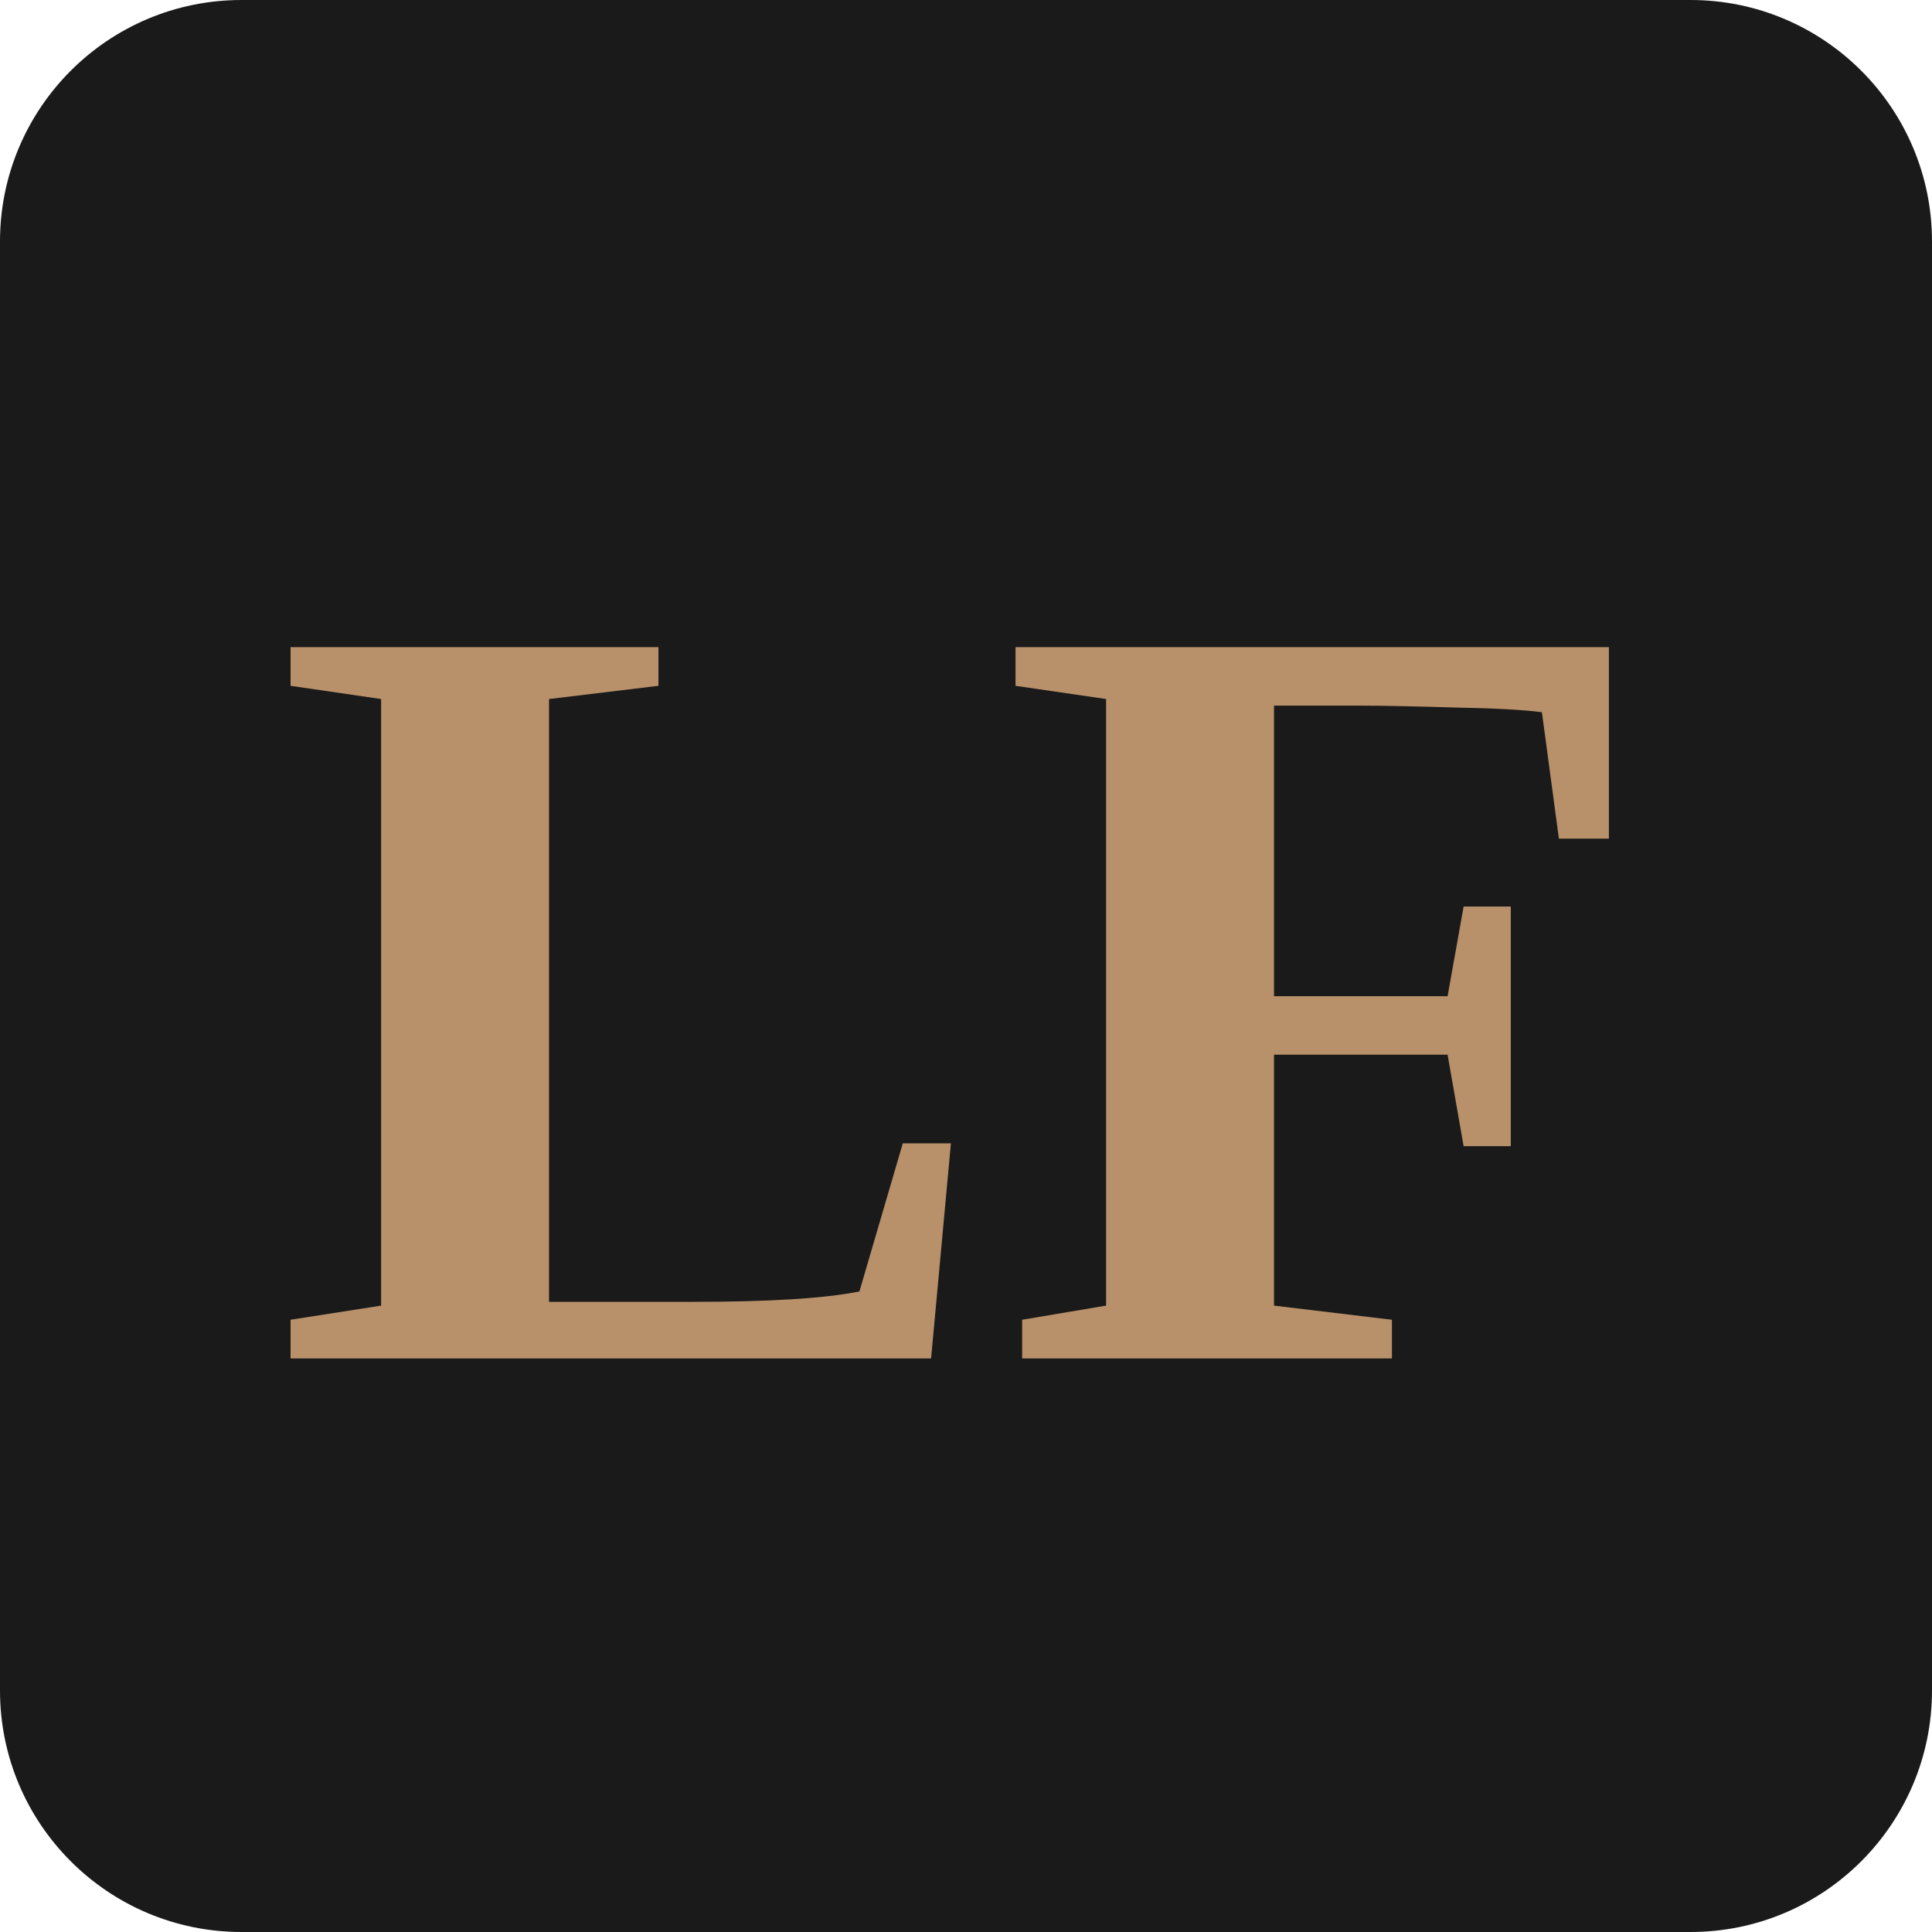
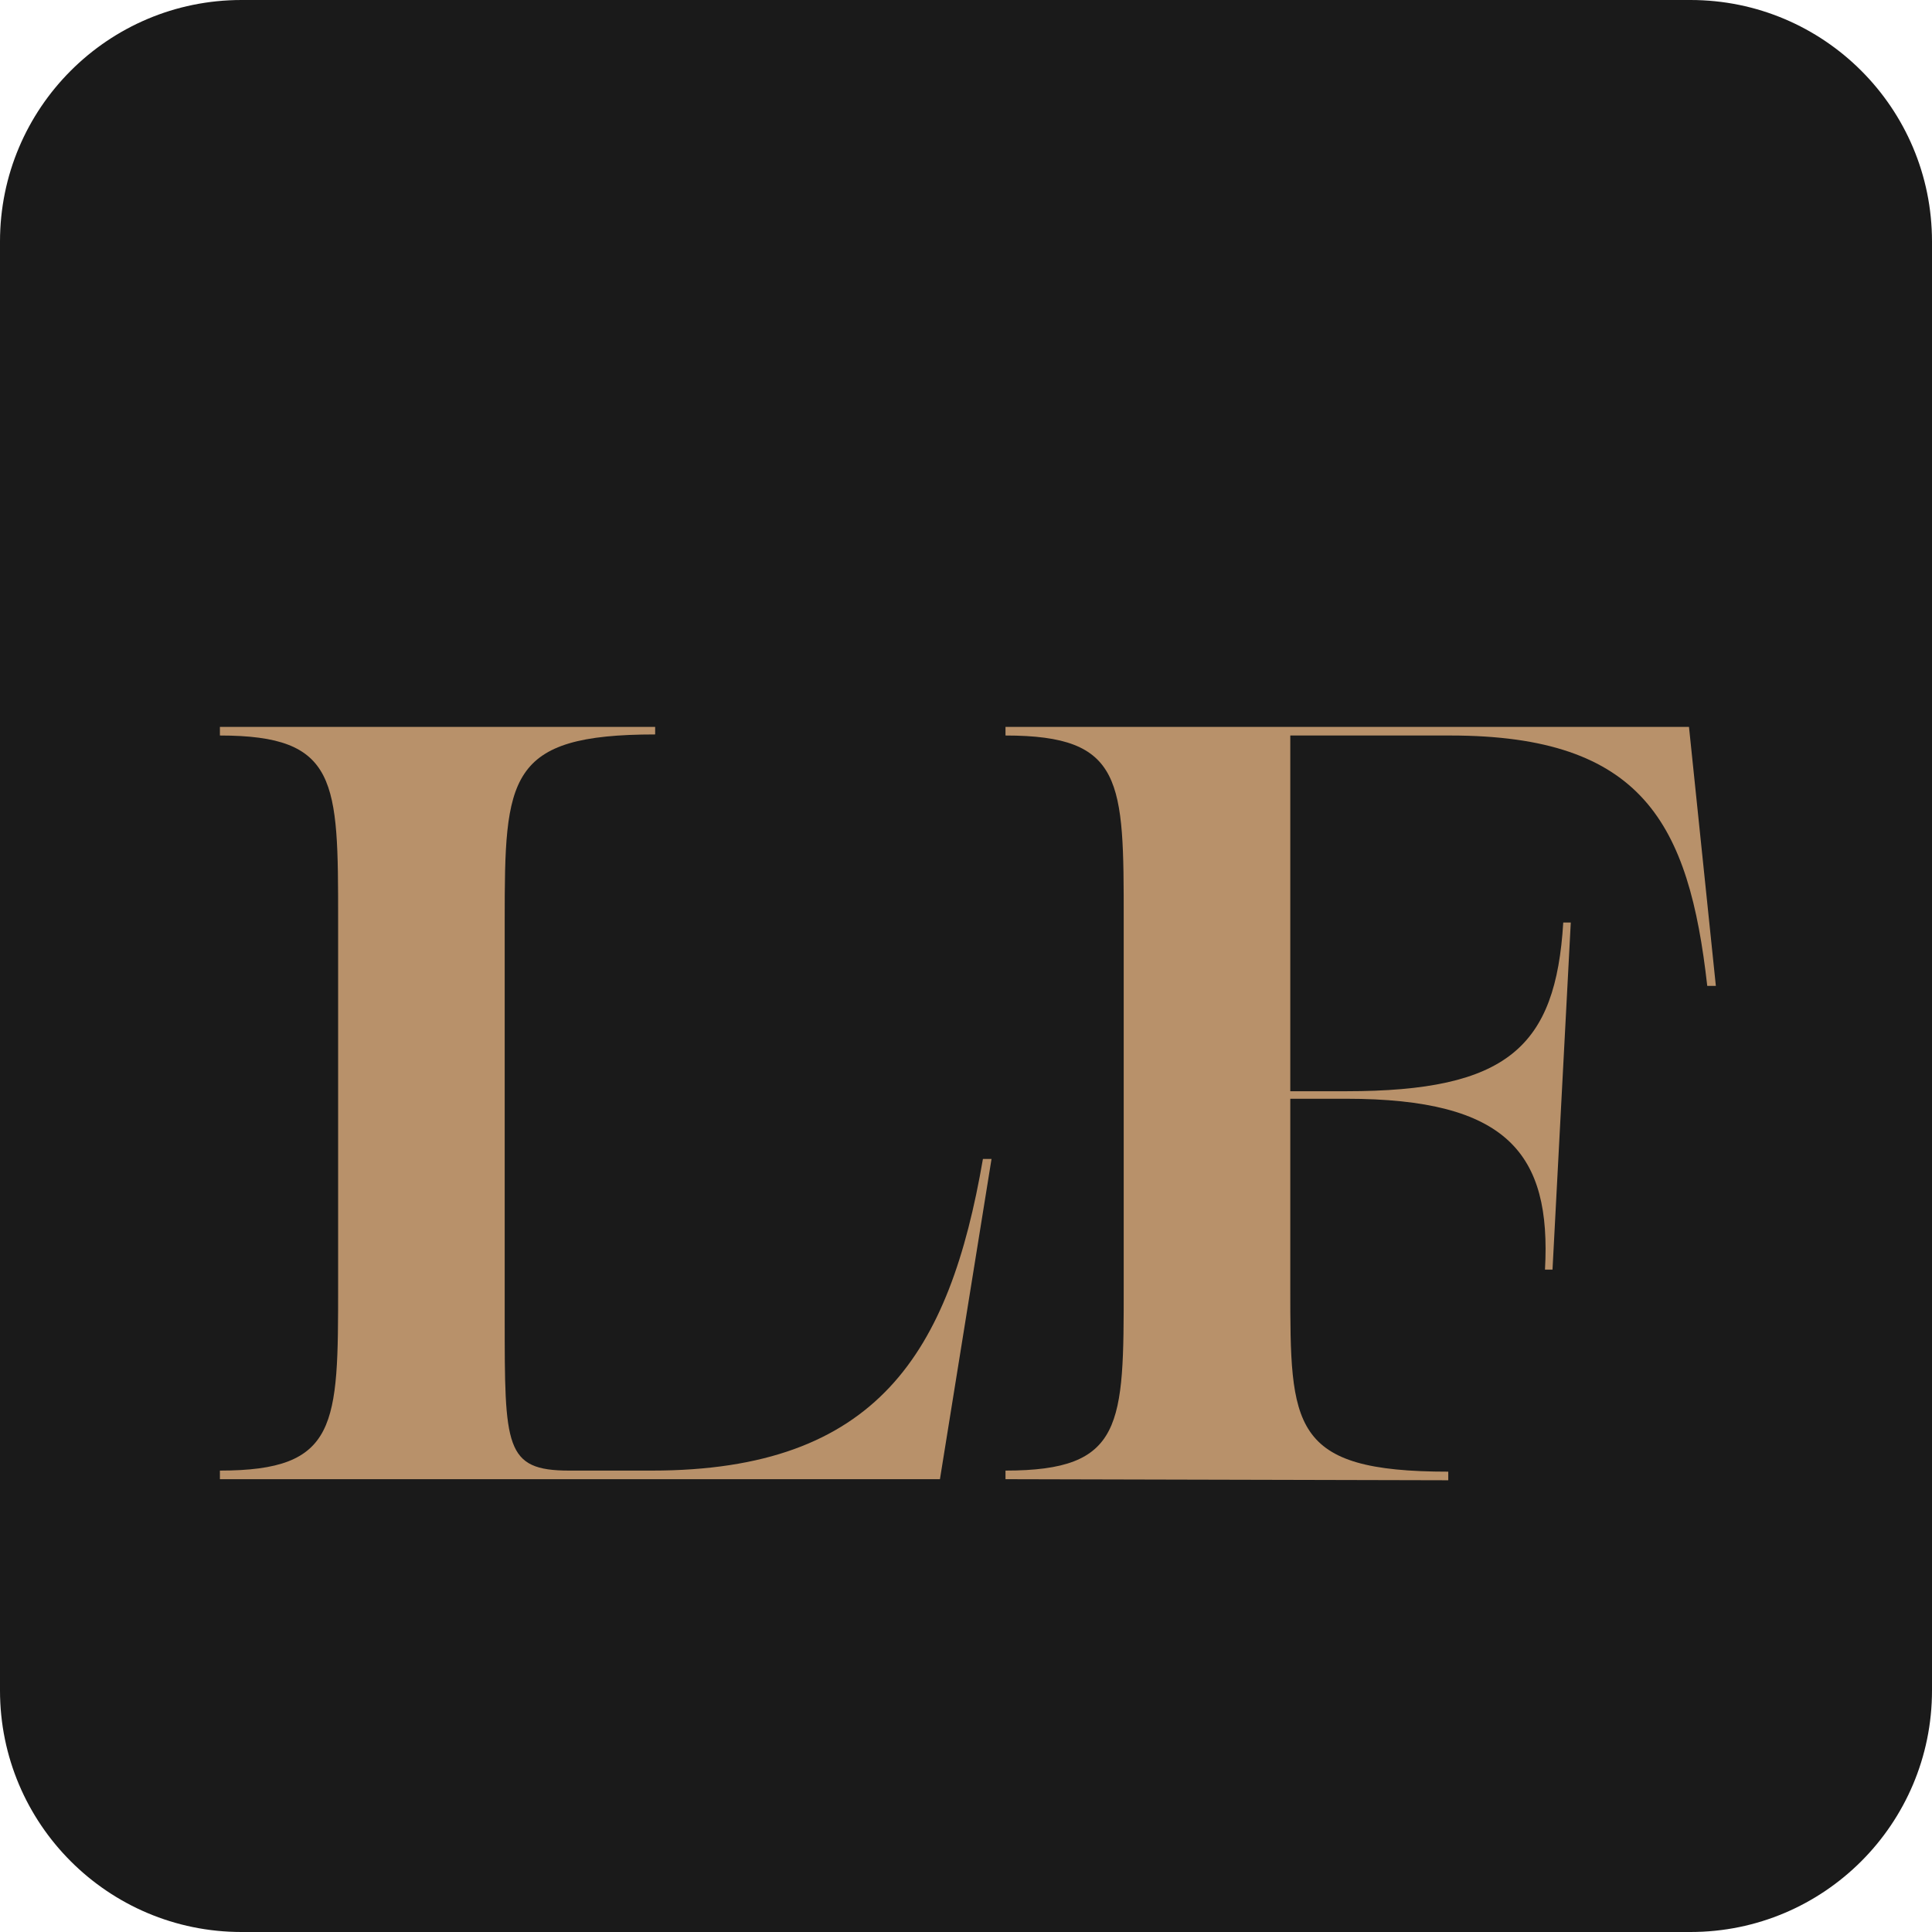
<svg xmlns="http://www.w3.org/2000/svg" viewBox="0 0 32 32">
  <rect width="32" height="32" rx="4" fill="#1A1A1A" />
-   <text x="16" y="22.5" text-anchor="middle" font-family="Georgia, 'Times New Roman', serif" font-size="18" font-weight="600" fill="#B8916A">LF</text>
+   <g transform="translate(3.5, 24.5) scale(0.0178, -0.0178)" fill="#B8916A">
+     <path d="M413 693V700H8V692C118 692 118 650 118 520V180C118 50 118 8 8 8V0H678L726 298H718C687 118 620 8 410 8H333C273 8 273 30 273 150V520C273 653 275 693 413 693Z" />
+     <g transform="translate(731, 0)">
+       <path d="M644 700H8V692C118 692 118 650 118 520V180C118 50 118 8 8 8V0L420 -1V7C273 7 273 49 273 179V354H325C475 354 516 303 510 195H517L534 518H527C520 402 475 361 325 361H273V692H422C601 692 644 610 661 459H669Z" />
+     </g>
+   </g>
</svg>
